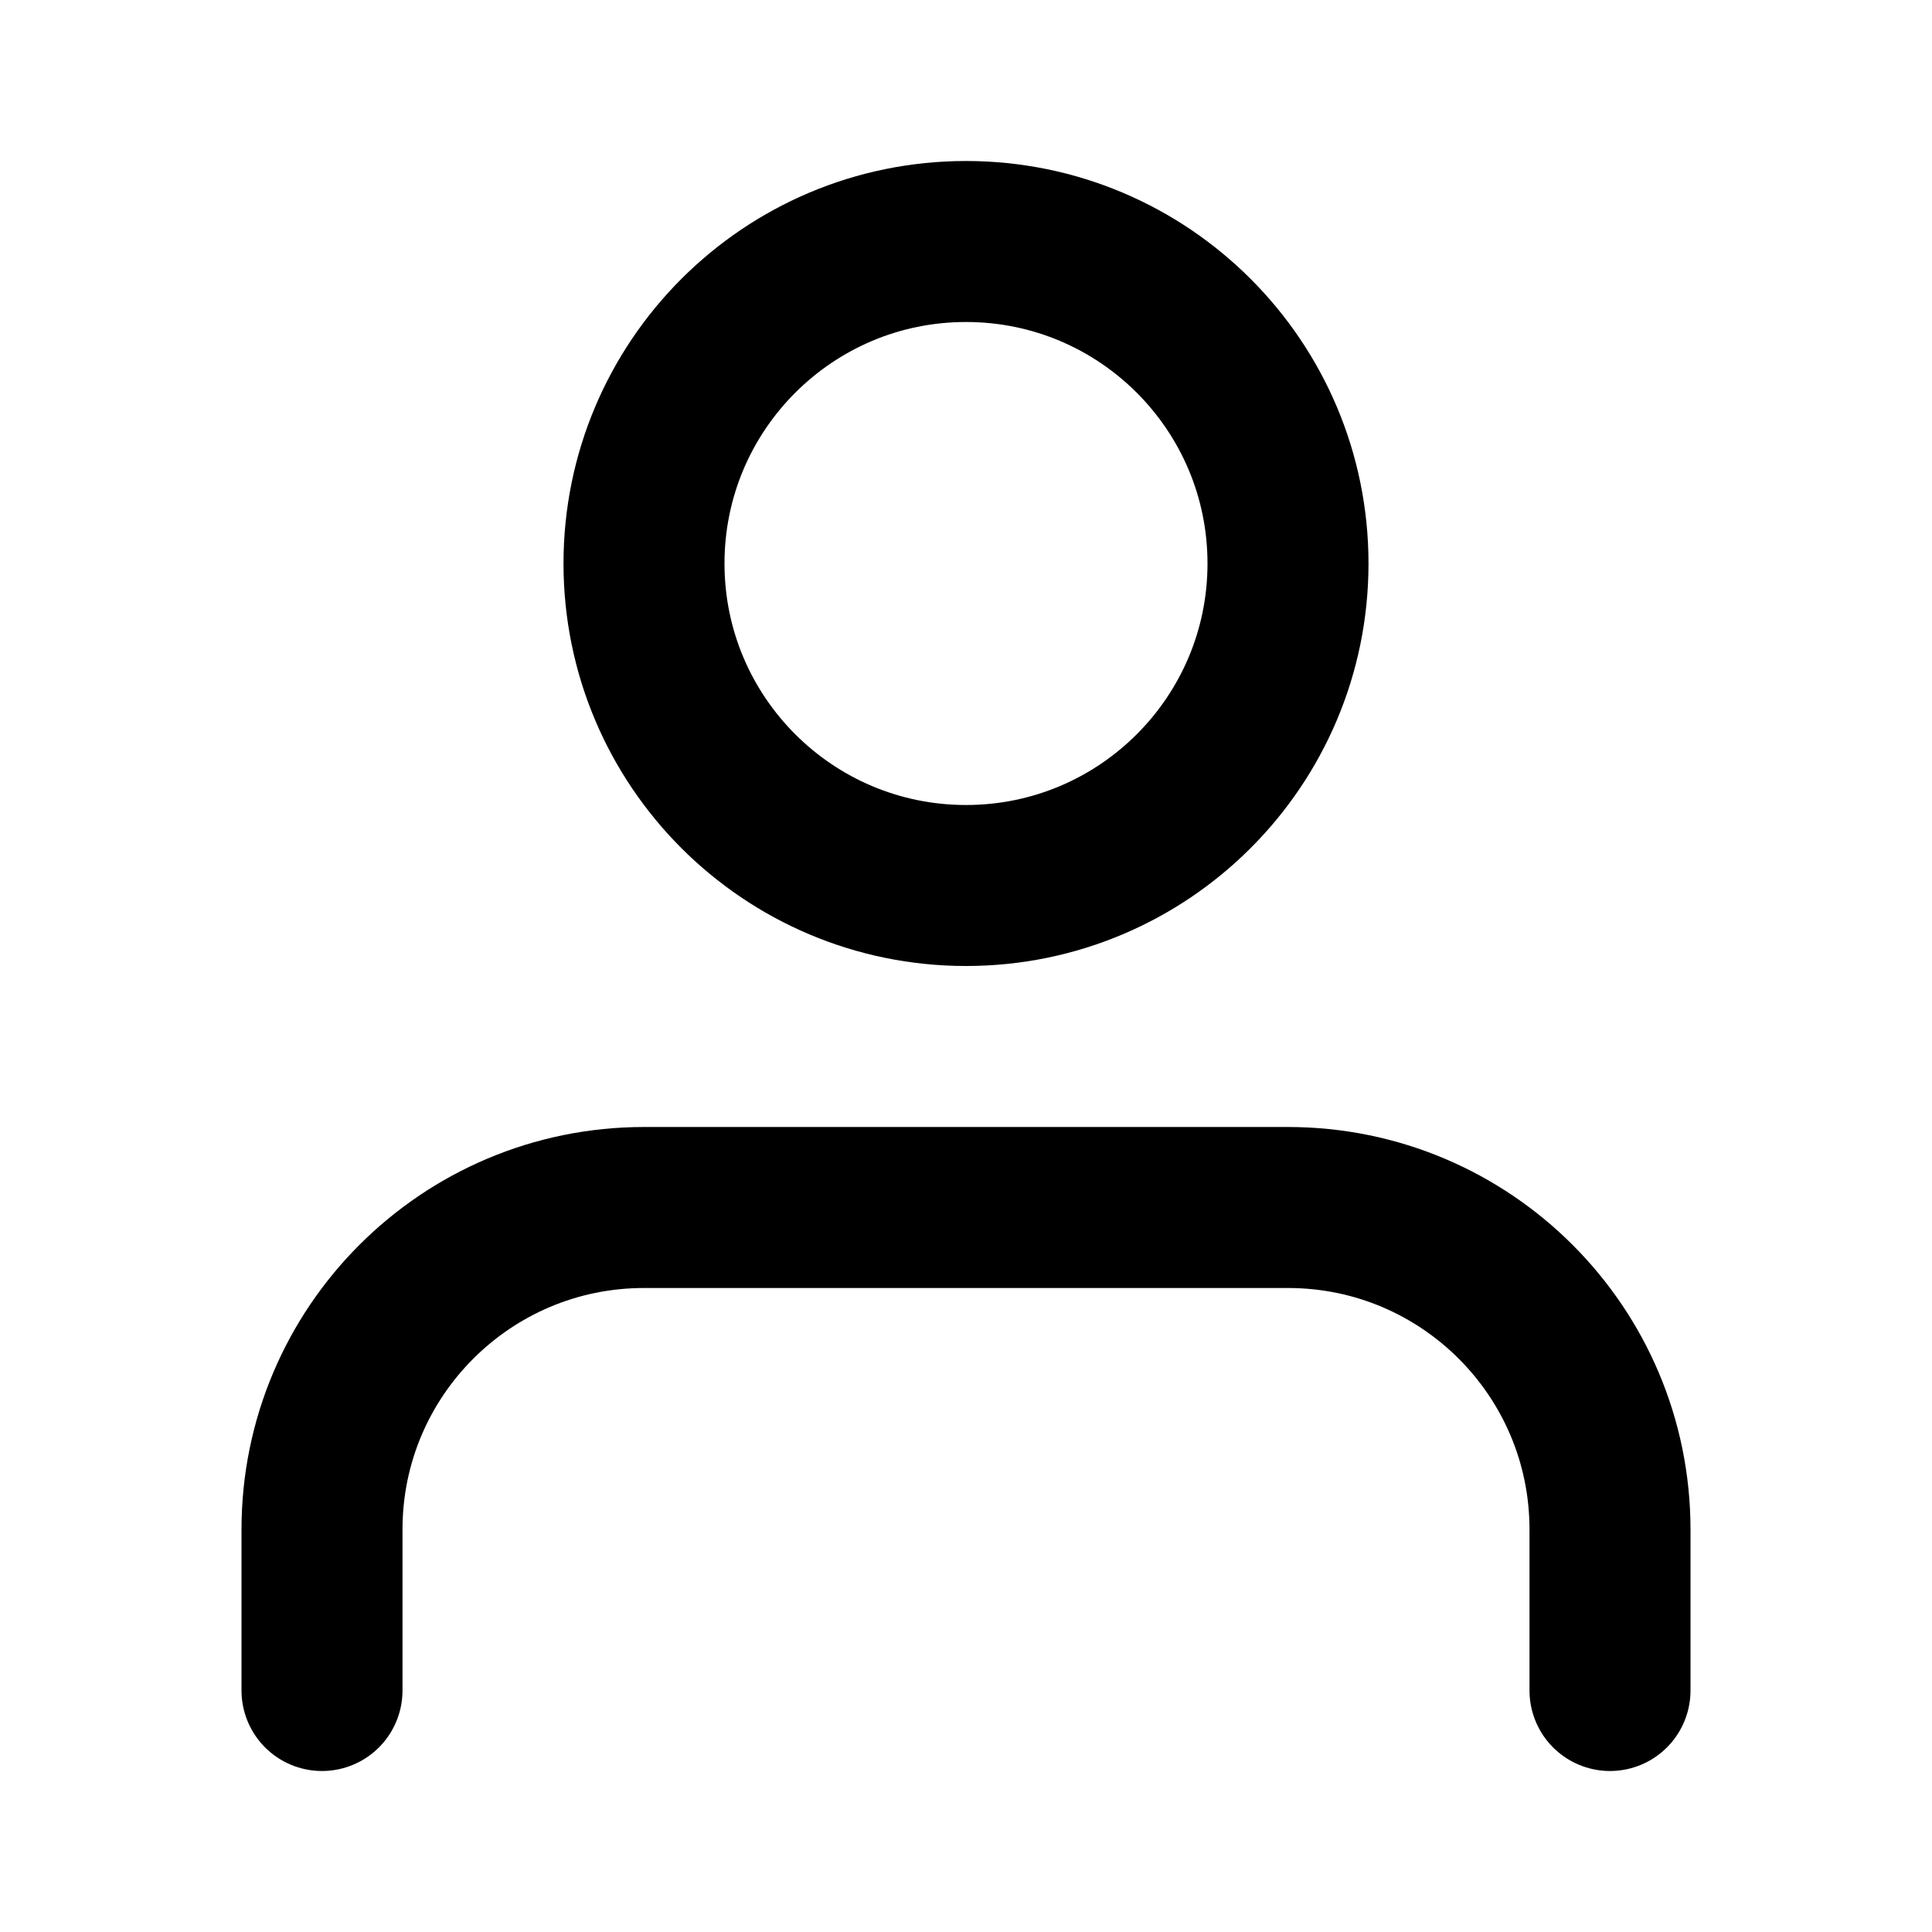
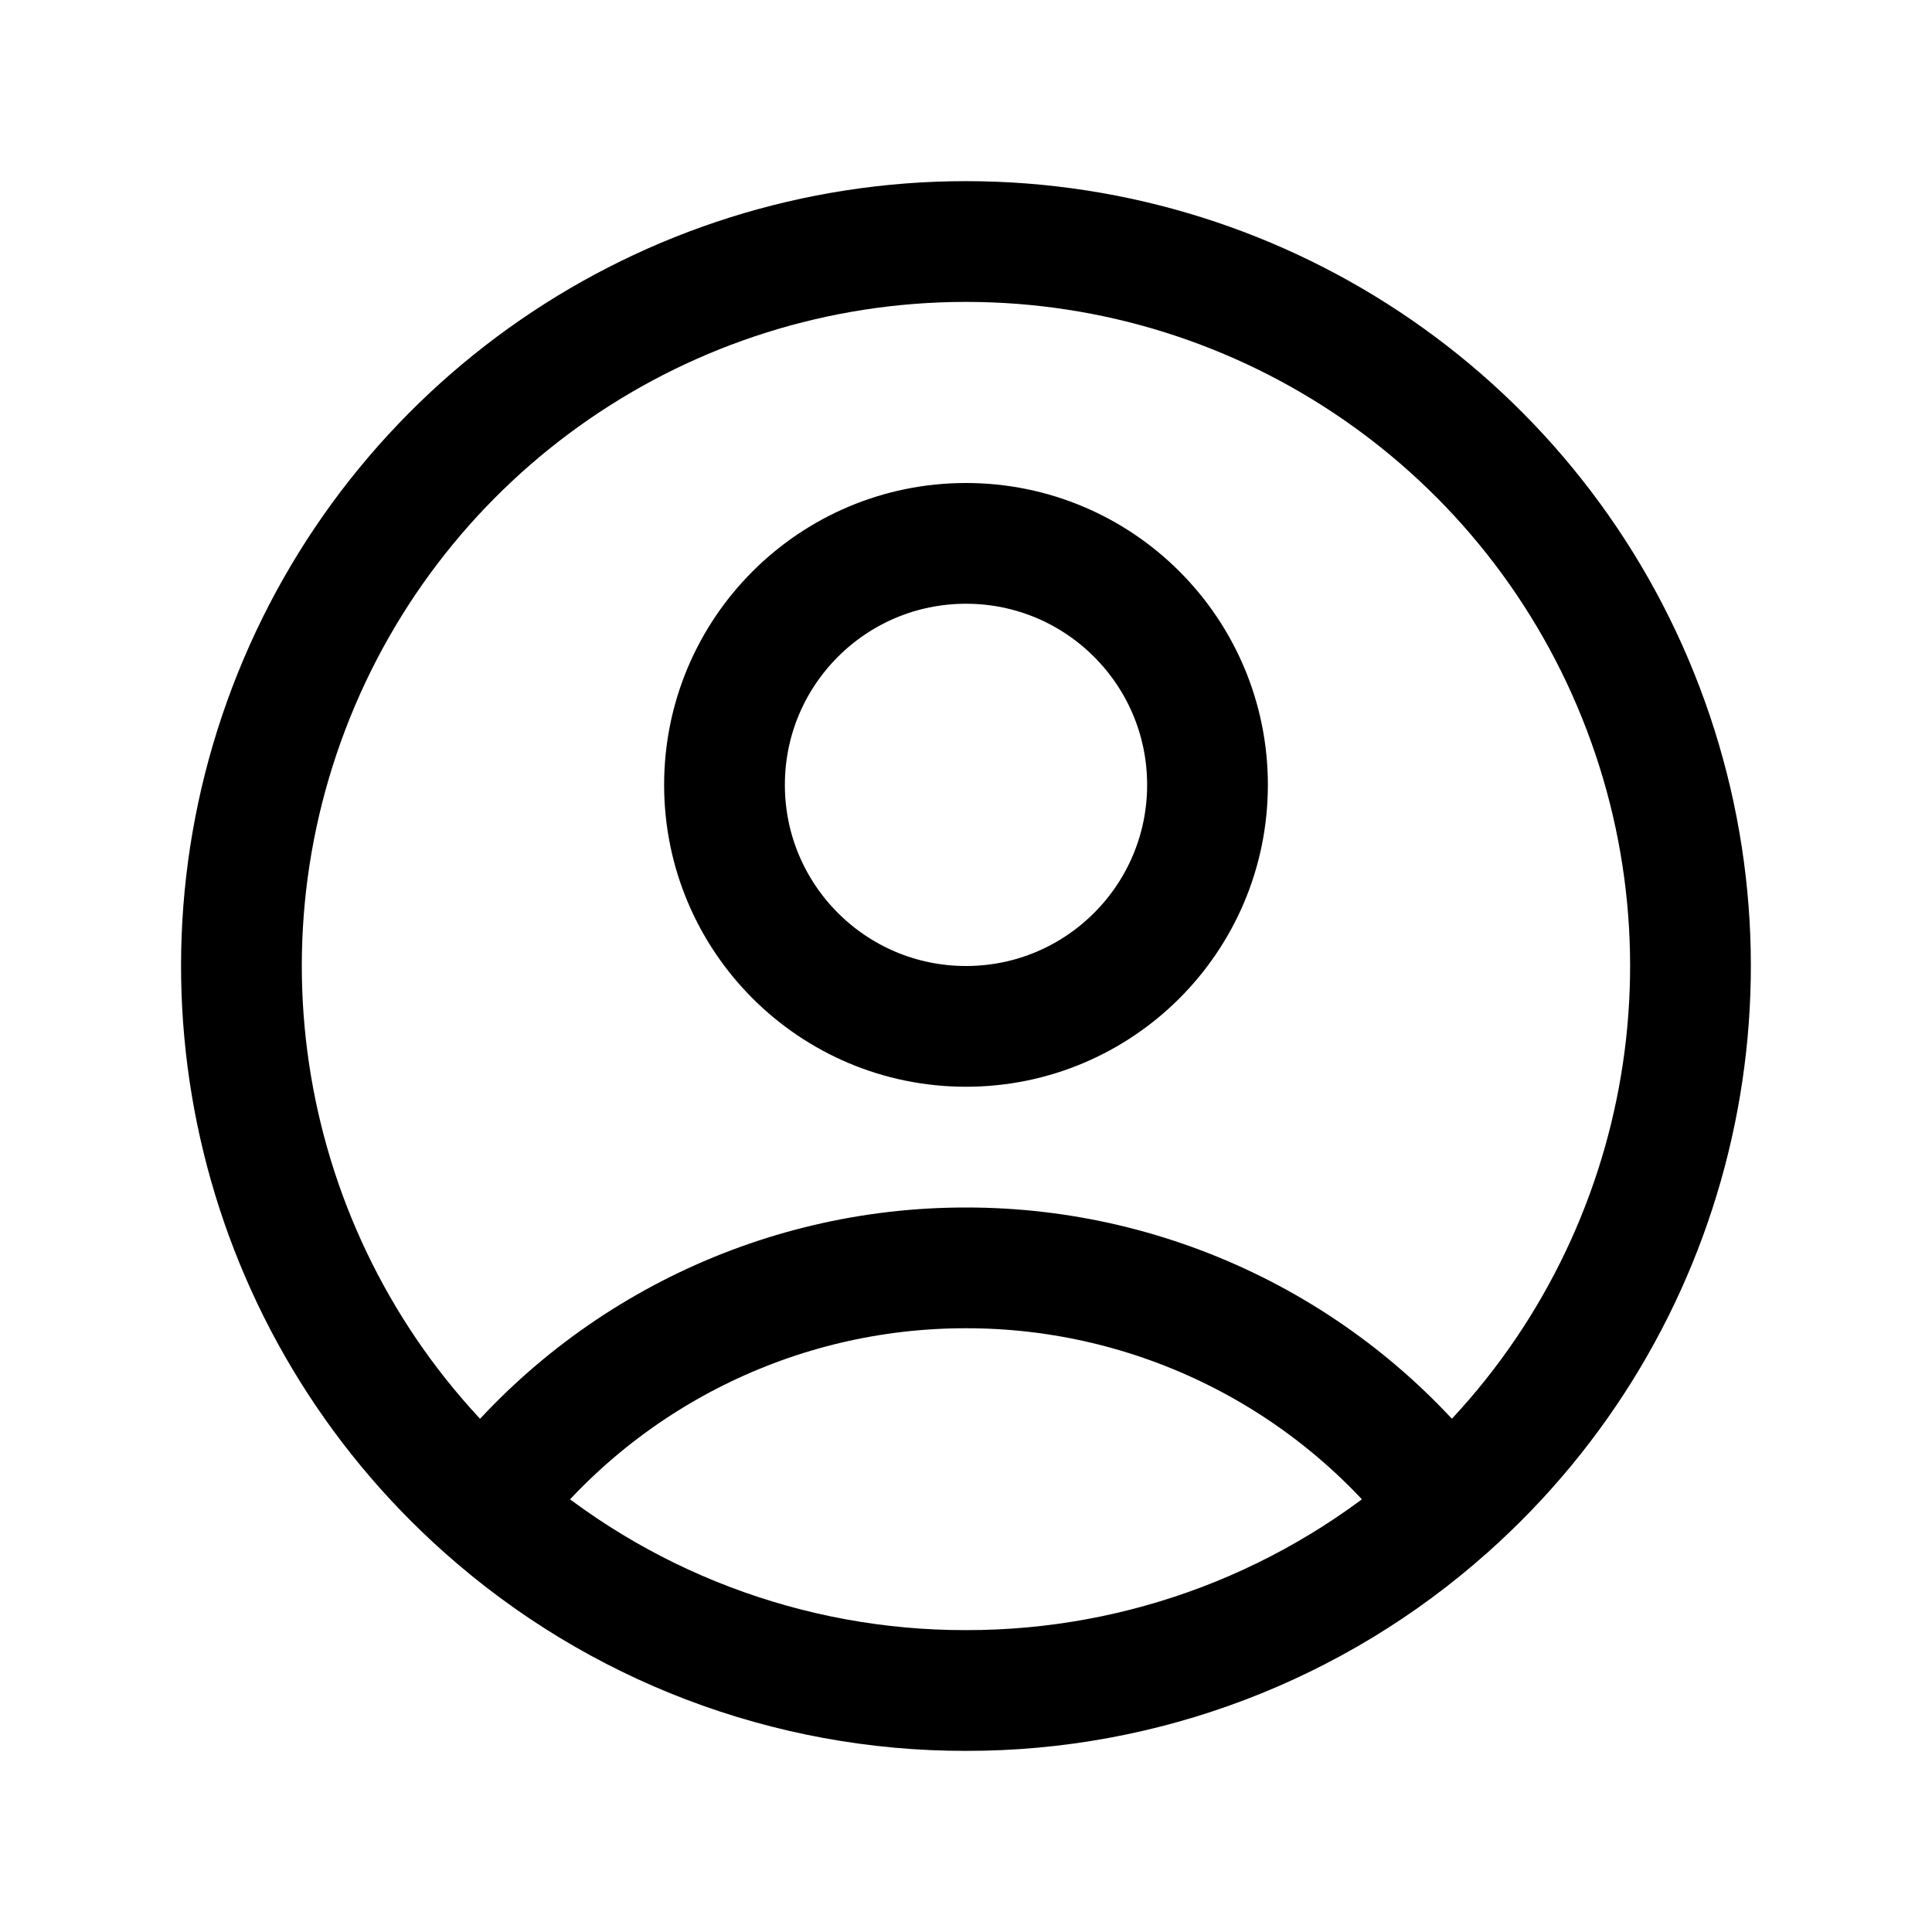
- <svg xmlns="http://www.w3.org/2000/svg" width="24" height="24" viewBox="0 0 24 24" fill="none" stroke="currentColor" stroke-width="2" stroke-linecap="round" stroke-linejoin="round" class="feather feather-user">
-   <path d="M20 21v-2a4 4 0 0 0-4-4H8a4 4 0 0 0-4 4v2" />
-   <circle cx="12" cy="7" r="4" />
+ <svg xmlns="http://www.w3.org/2000/svg" fill="none" viewBox="0 0 24 24" stroke-width="1.5" stroke="currentColor" class="w-6 h-6">
+   <path stroke-linecap="round" stroke-linejoin="round" d="M17.982 18.725A7.488 7.488 0 0012 15.75a7.488 7.488 0 00-5.982 2.975m11.963 0a9 9 0 10-11.963 0m11.963 0A8.966 8.966 0 0112 21a8.966 8.966 0 01-5.982-2.275M15 9.75a3 3 0 11-6 0 3 3 0 016 0z" />
</svg>
